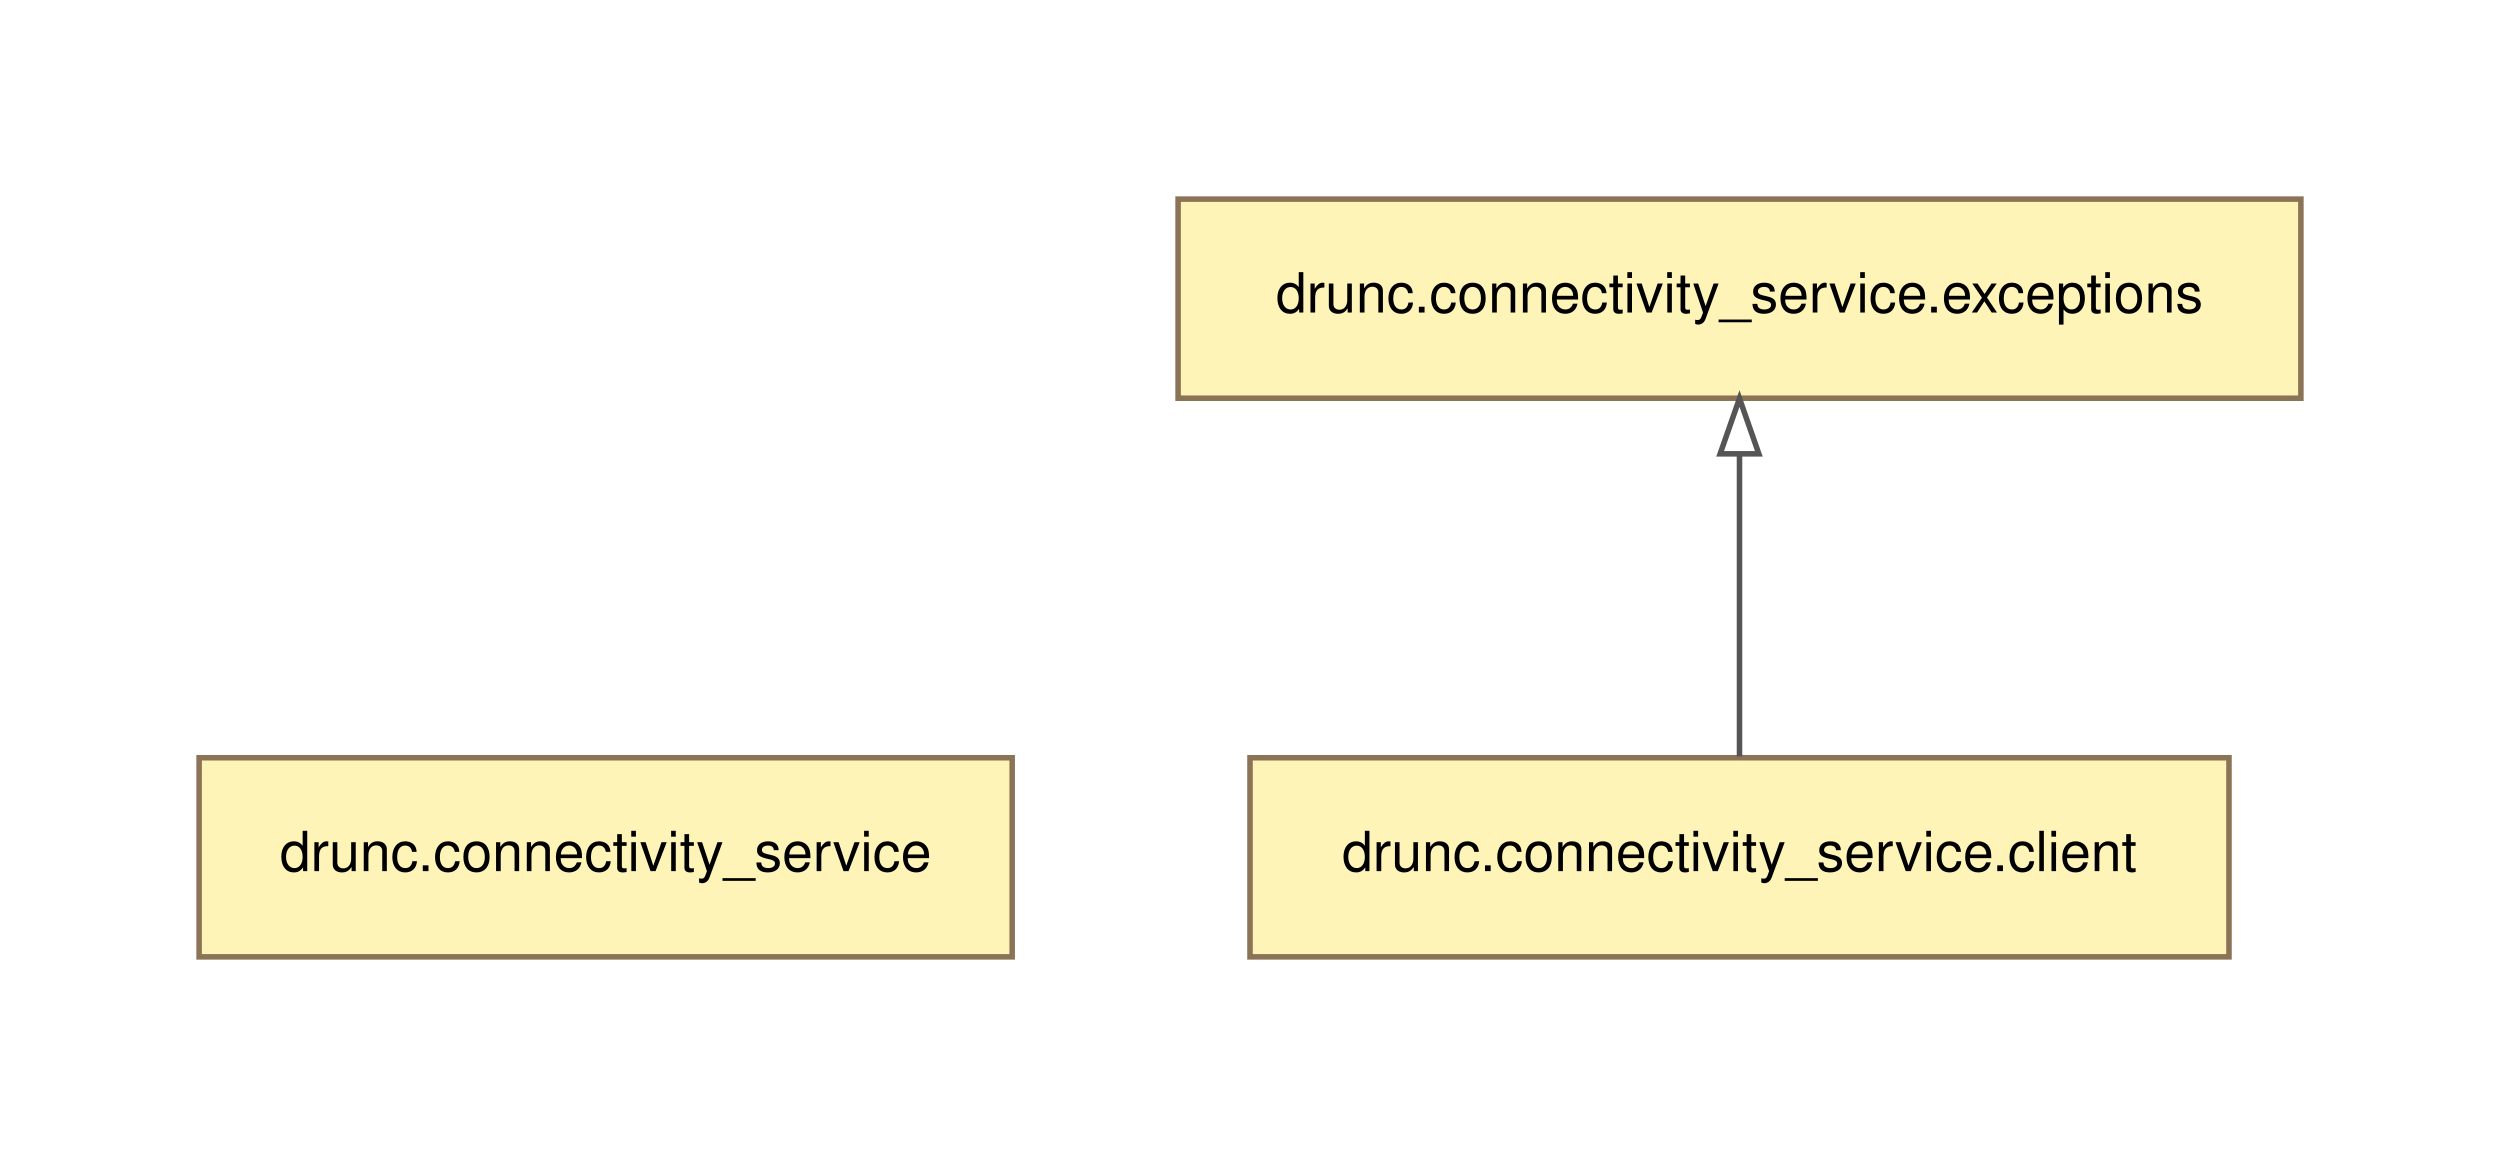
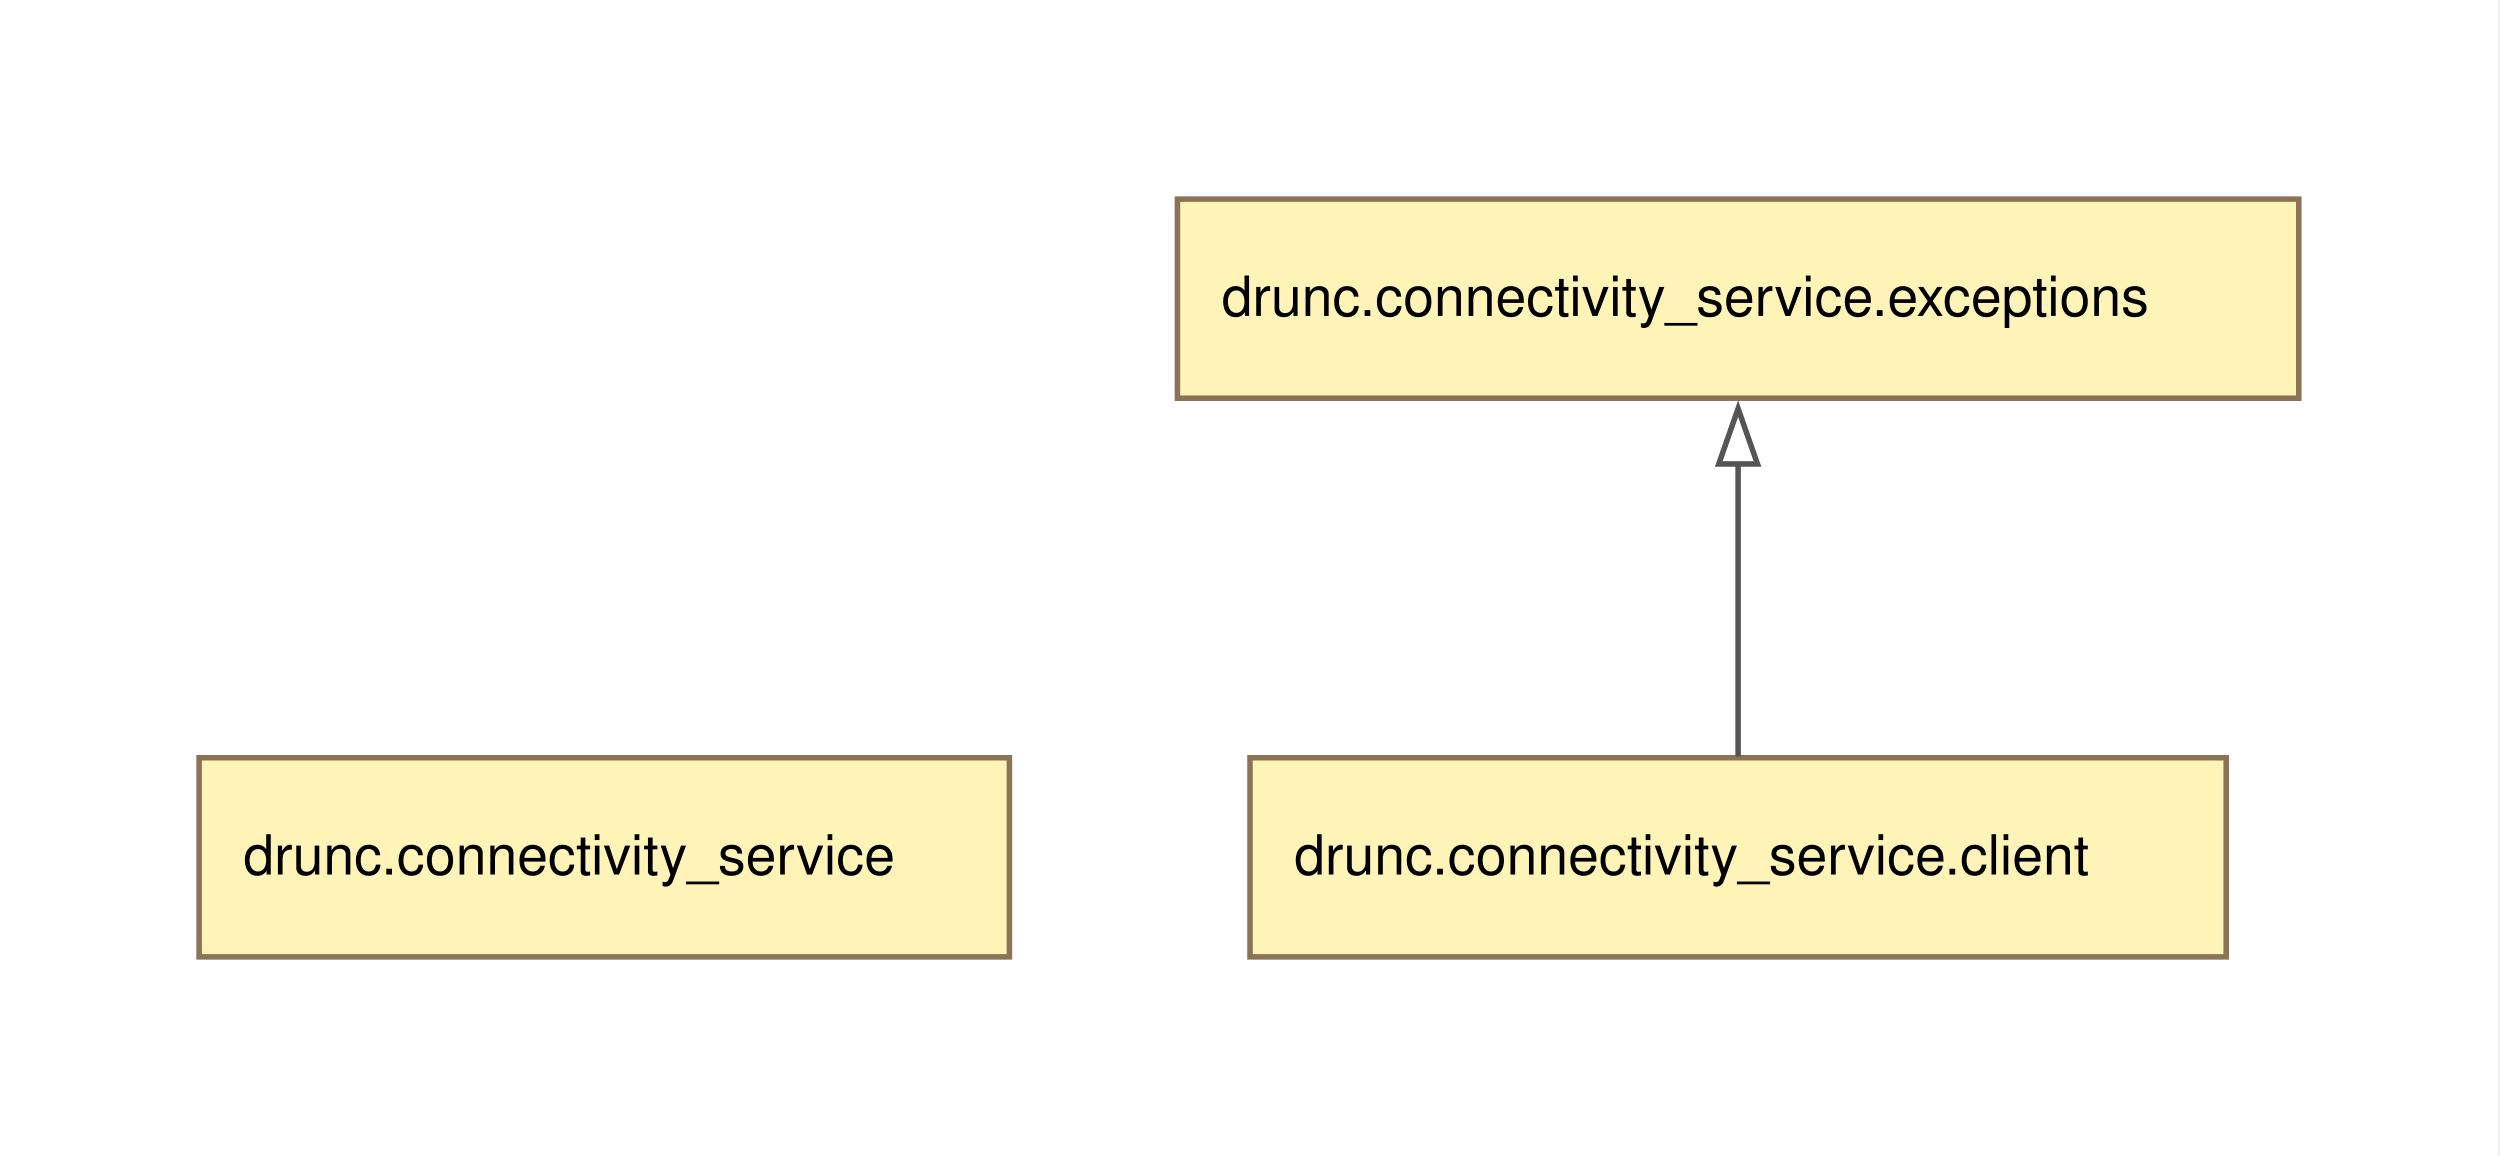
<svg xmlns="http://www.w3.org/2000/svg" xmlns:xlink="http://www.w3.org/1999/xlink" width="452pt" height="209pt" viewBox="0.00 0.00 452.00 209.00">
  <g id="graph0" class="graph" transform="scale(1 1) rotate(0) translate(36 173)">
-     <polygon fill="white" stroke="transparent" points="-36,36 -36,-173 416,-173 416,36 -36,36" />
+     <polygon fill="white" stroke="none" points="-36,36 -36,-173 415.62,-173 415.62,36 -36,36" />
    <g id="node1" class="node">
      <g id="a_node1">
-         <a xlink:href="https://github.com/DUNE-DAQ/drunc/blob/d80188a46ff60922b1d77f7a6c81180a5e5e7ac9/src/drunc/connectivity_service/__init__.py" xlink:title="drunc.connectivity_service" target="_blank">
-           <polygon fill="#fff4b8" stroke="#8b7355" points="147,-36 0,-36 0,0 147,0 147,-36" />
-           <text text-anchor="middle" x="73.5" y="-15.5" font-family="Helvetica,sans-Serif" font-size="10.00">drunc.connectivity_service</text>
+         <a xlink:href="https://github.com/DUNE-DAQ/drunc/blob/9c329a8445b5996f1b9ea5aa12d2a443c5265fa4/src/drunc/connectivity_service/__init__.py" xlink:title="drunc.connectivity_service" target="_blank">
+           <polygon fill="#fff4b8" stroke="#8b7355" points="146.5,-36 0,-36 0,0 146.5,0 146.5,-36" />
+           <text xml:space="preserve" text-anchor="start" x="8" y="-14.88" font-family="Helvetica,sans-Serif" font-size="10.00">drunc.connectivity_service</text>
        </a>
      </g>
    </g>
    <g id="node2" class="node">
      <g id="a_node2">
-         <a xlink:href="https://github.com/DUNE-DAQ/drunc/blob/d80188a46ff60922b1d77f7a6c81180a5e5e7ac9/src/drunc/connectivity_service/client.py" xlink:title="drunc.connectivity_service.client" target="_blank">
-           <polygon fill="#fff4b8" stroke="#8b7355" points="367,-36 190,-36 190,0 367,0 367,-36" />
-           <text text-anchor="middle" x="278.5" y="-15.5" font-family="Helvetica,sans-Serif" font-size="10.00">drunc.connectivity_service.client</text>
+         <a xlink:href="https://github.com/DUNE-DAQ/drunc/blob/9c329a8445b5996f1b9ea5aa12d2a443c5265fa4/src/drunc/connectivity_service/client.py" xlink:title="drunc.connectivity_service.client" target="_blank">
+           <polygon fill="#fff4b8" stroke="#8b7355" points="366.5,-36 190,-36 190,0 366.5,0 366.5,-36" />
+           <text xml:space="preserve" text-anchor="start" x="198" y="-14.88" font-family="Helvetica,sans-Serif" font-size="10.00">drunc.connectivity_service.client</text>
        </a>
      </g>
    </g>
    <g id="node3" class="node">
      <g id="a_node3">
-         <a xlink:href="https://github.com/DUNE-DAQ/drunc/blob/d80188a46ff60922b1d77f7a6c81180a5e5e7ac9/src/drunc/connectivity_service/exceptions.py" xlink:title="drunc.connectivity_service.exceptions" target="_blank">
-           <polygon fill="#fff4b8" stroke="#8b7355" points="380,-137 177,-137 177,-101 380,-101 380,-137" />
-           <text text-anchor="middle" x="278.5" y="-116.5" font-family="Helvetica,sans-Serif" font-size="10.00">drunc.connectivity_service.exceptions</text>
+         <a xlink:href="https://github.com/DUNE-DAQ/drunc/blob/9c329a8445b5996f1b9ea5aa12d2a443c5265fa4/src/drunc/connectivity_service/exceptions.py" xlink:title="drunc.connectivity_service.exceptions" target="_blank">
+           <polygon fill="#fff4b8" stroke="#8b7355" points="379.62,-137 176.88,-137 176.88,-101 379.62,-101 379.62,-137" />
+           <text xml:space="preserve" text-anchor="start" x="184.88" y="-115.88" font-family="Helvetica,sans-Serif" font-size="10.00">drunc.connectivity_service.exceptions</text>
        </a>
      </g>
    </g>
    <g id="edge1" class="edge">
-       <path fill="none" stroke="#555555" d="M278.5,-36.24C278.5,-51.29 278.5,-73.38 278.5,-90.81" />
-       <polygon fill="none" stroke="#555555" points="275,-90.95 278.5,-100.95 282,-90.95 275,-90.95" />
+       <path fill="none" stroke="#555555" d="M278.25,-36.24C278.25,-50.92 278.25,-72.29 278.25,-89.5" />
+       <polygon fill="none" stroke="#555555" points="274.75,-89.11 278.25,-99.11 281.75,-89.11 274.75,-89.11" />
    </g>
  </g>
</svg>
